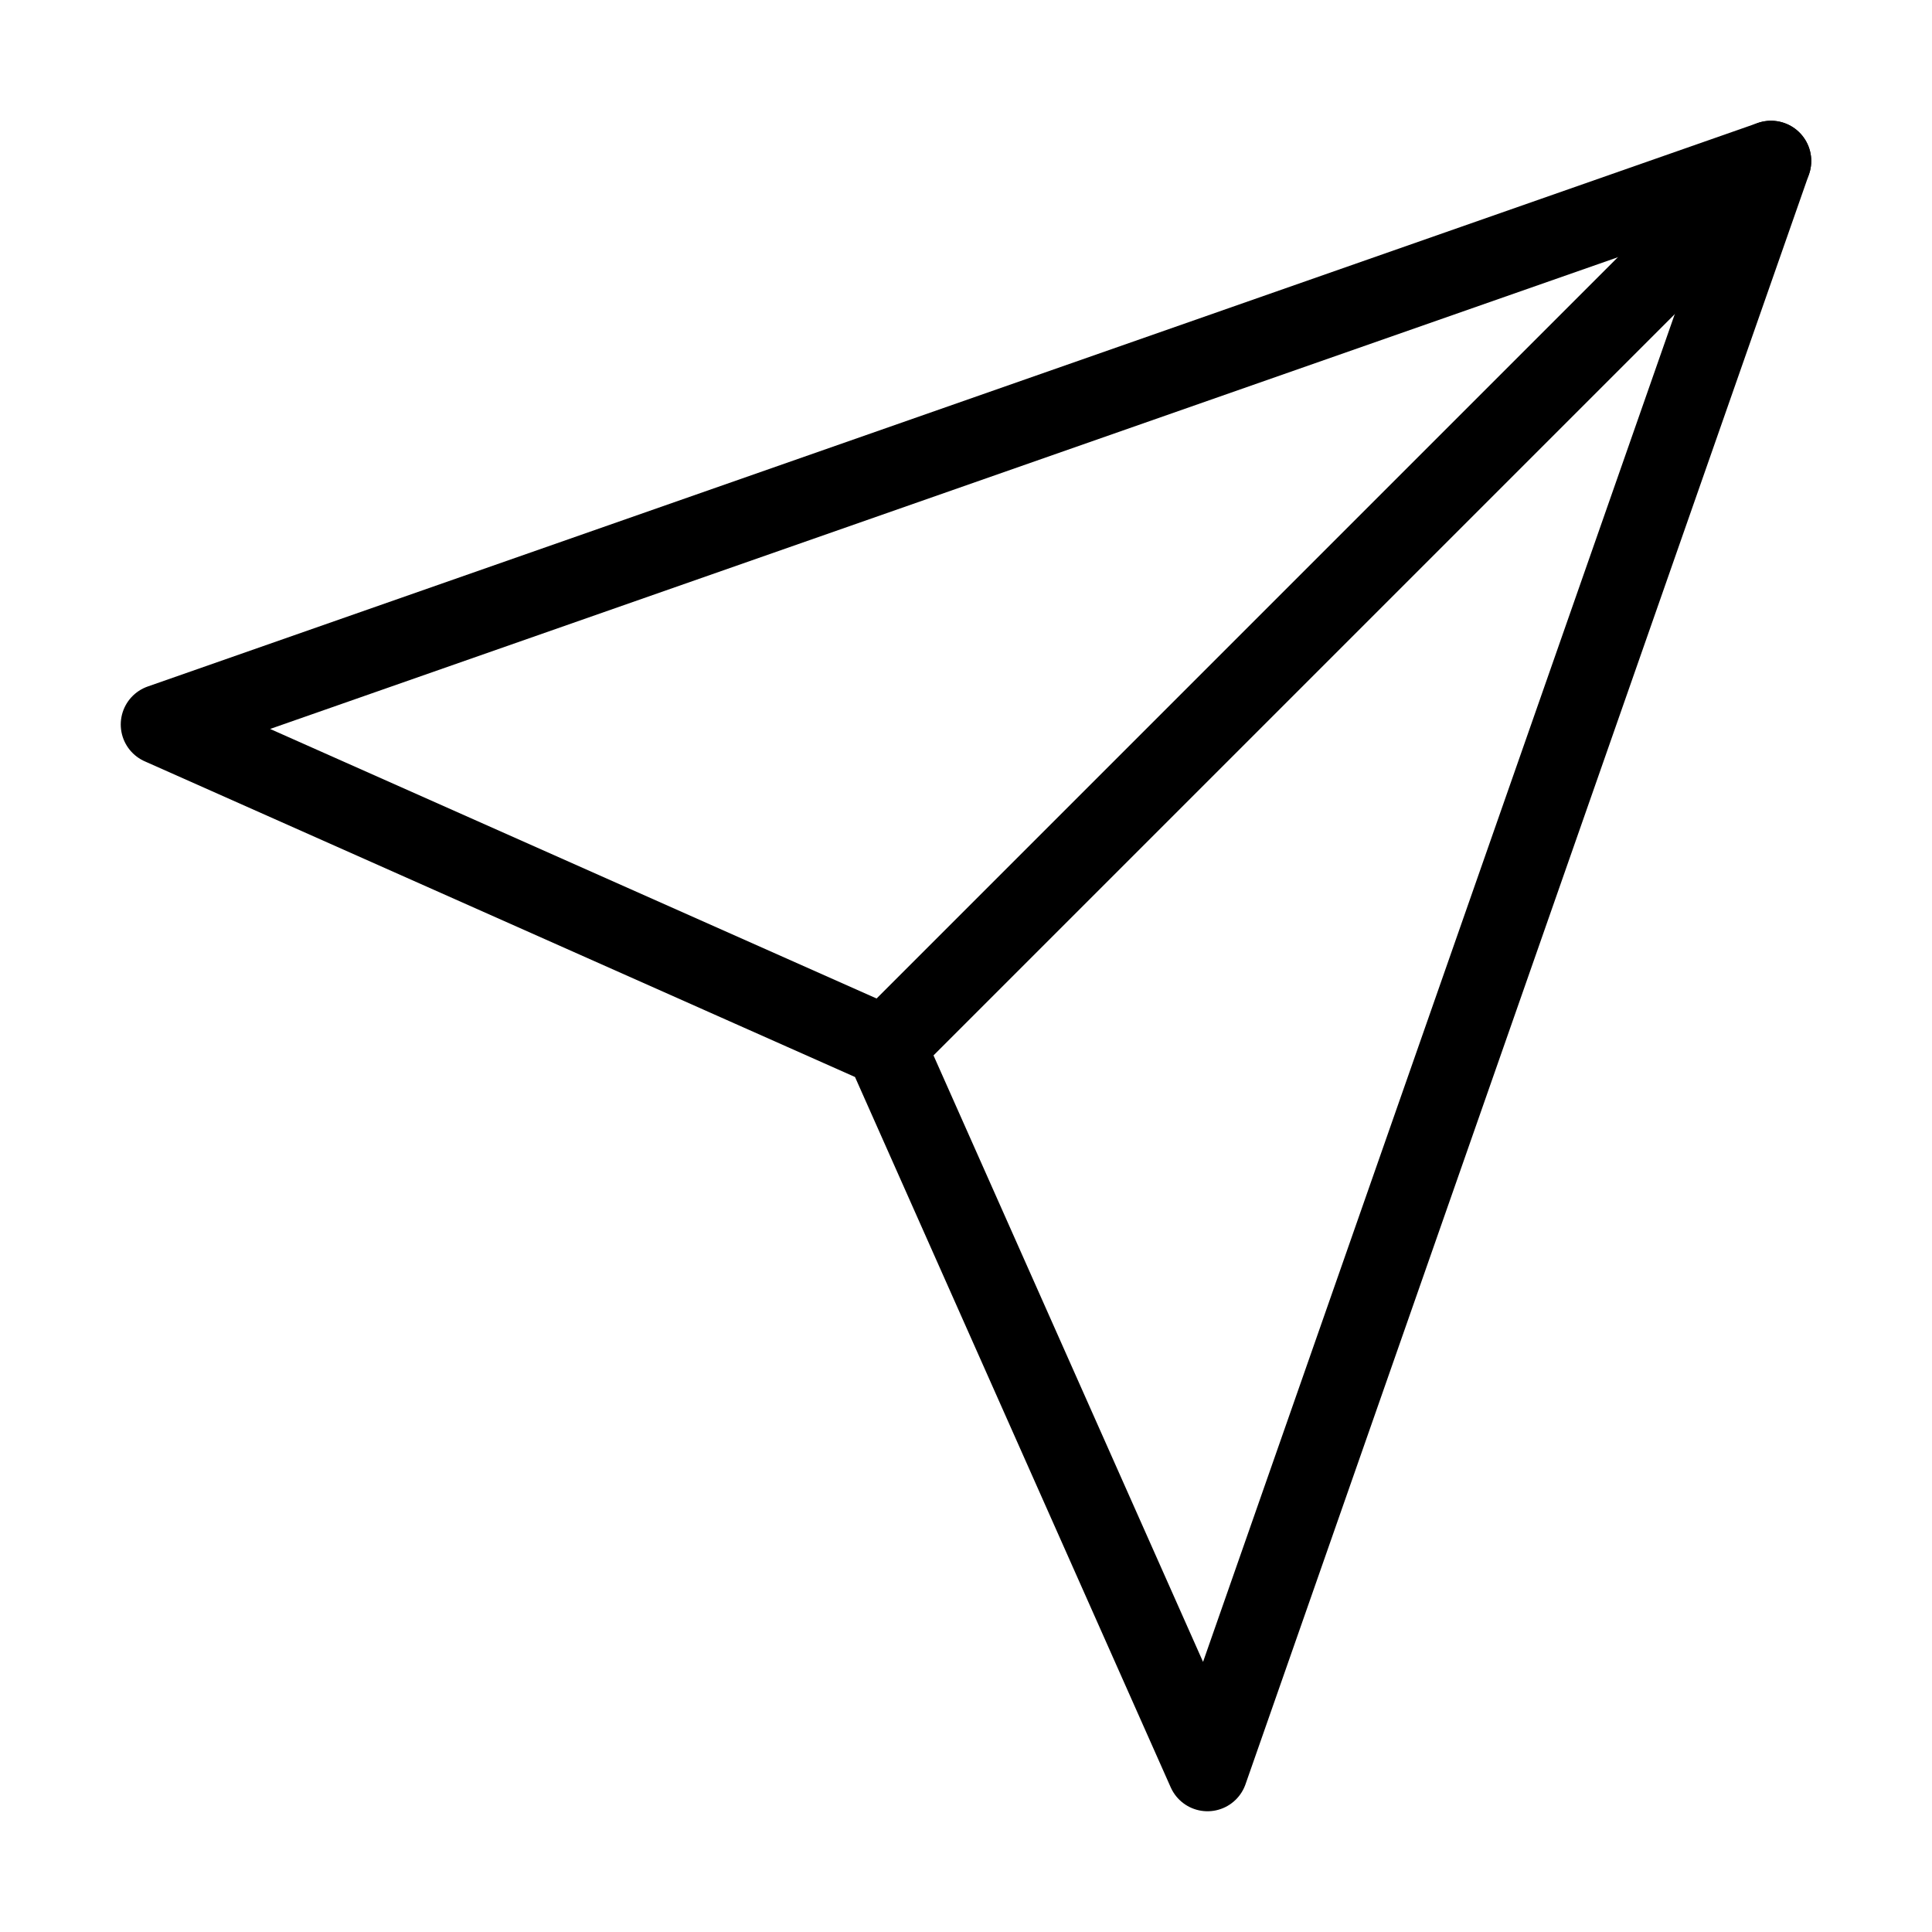
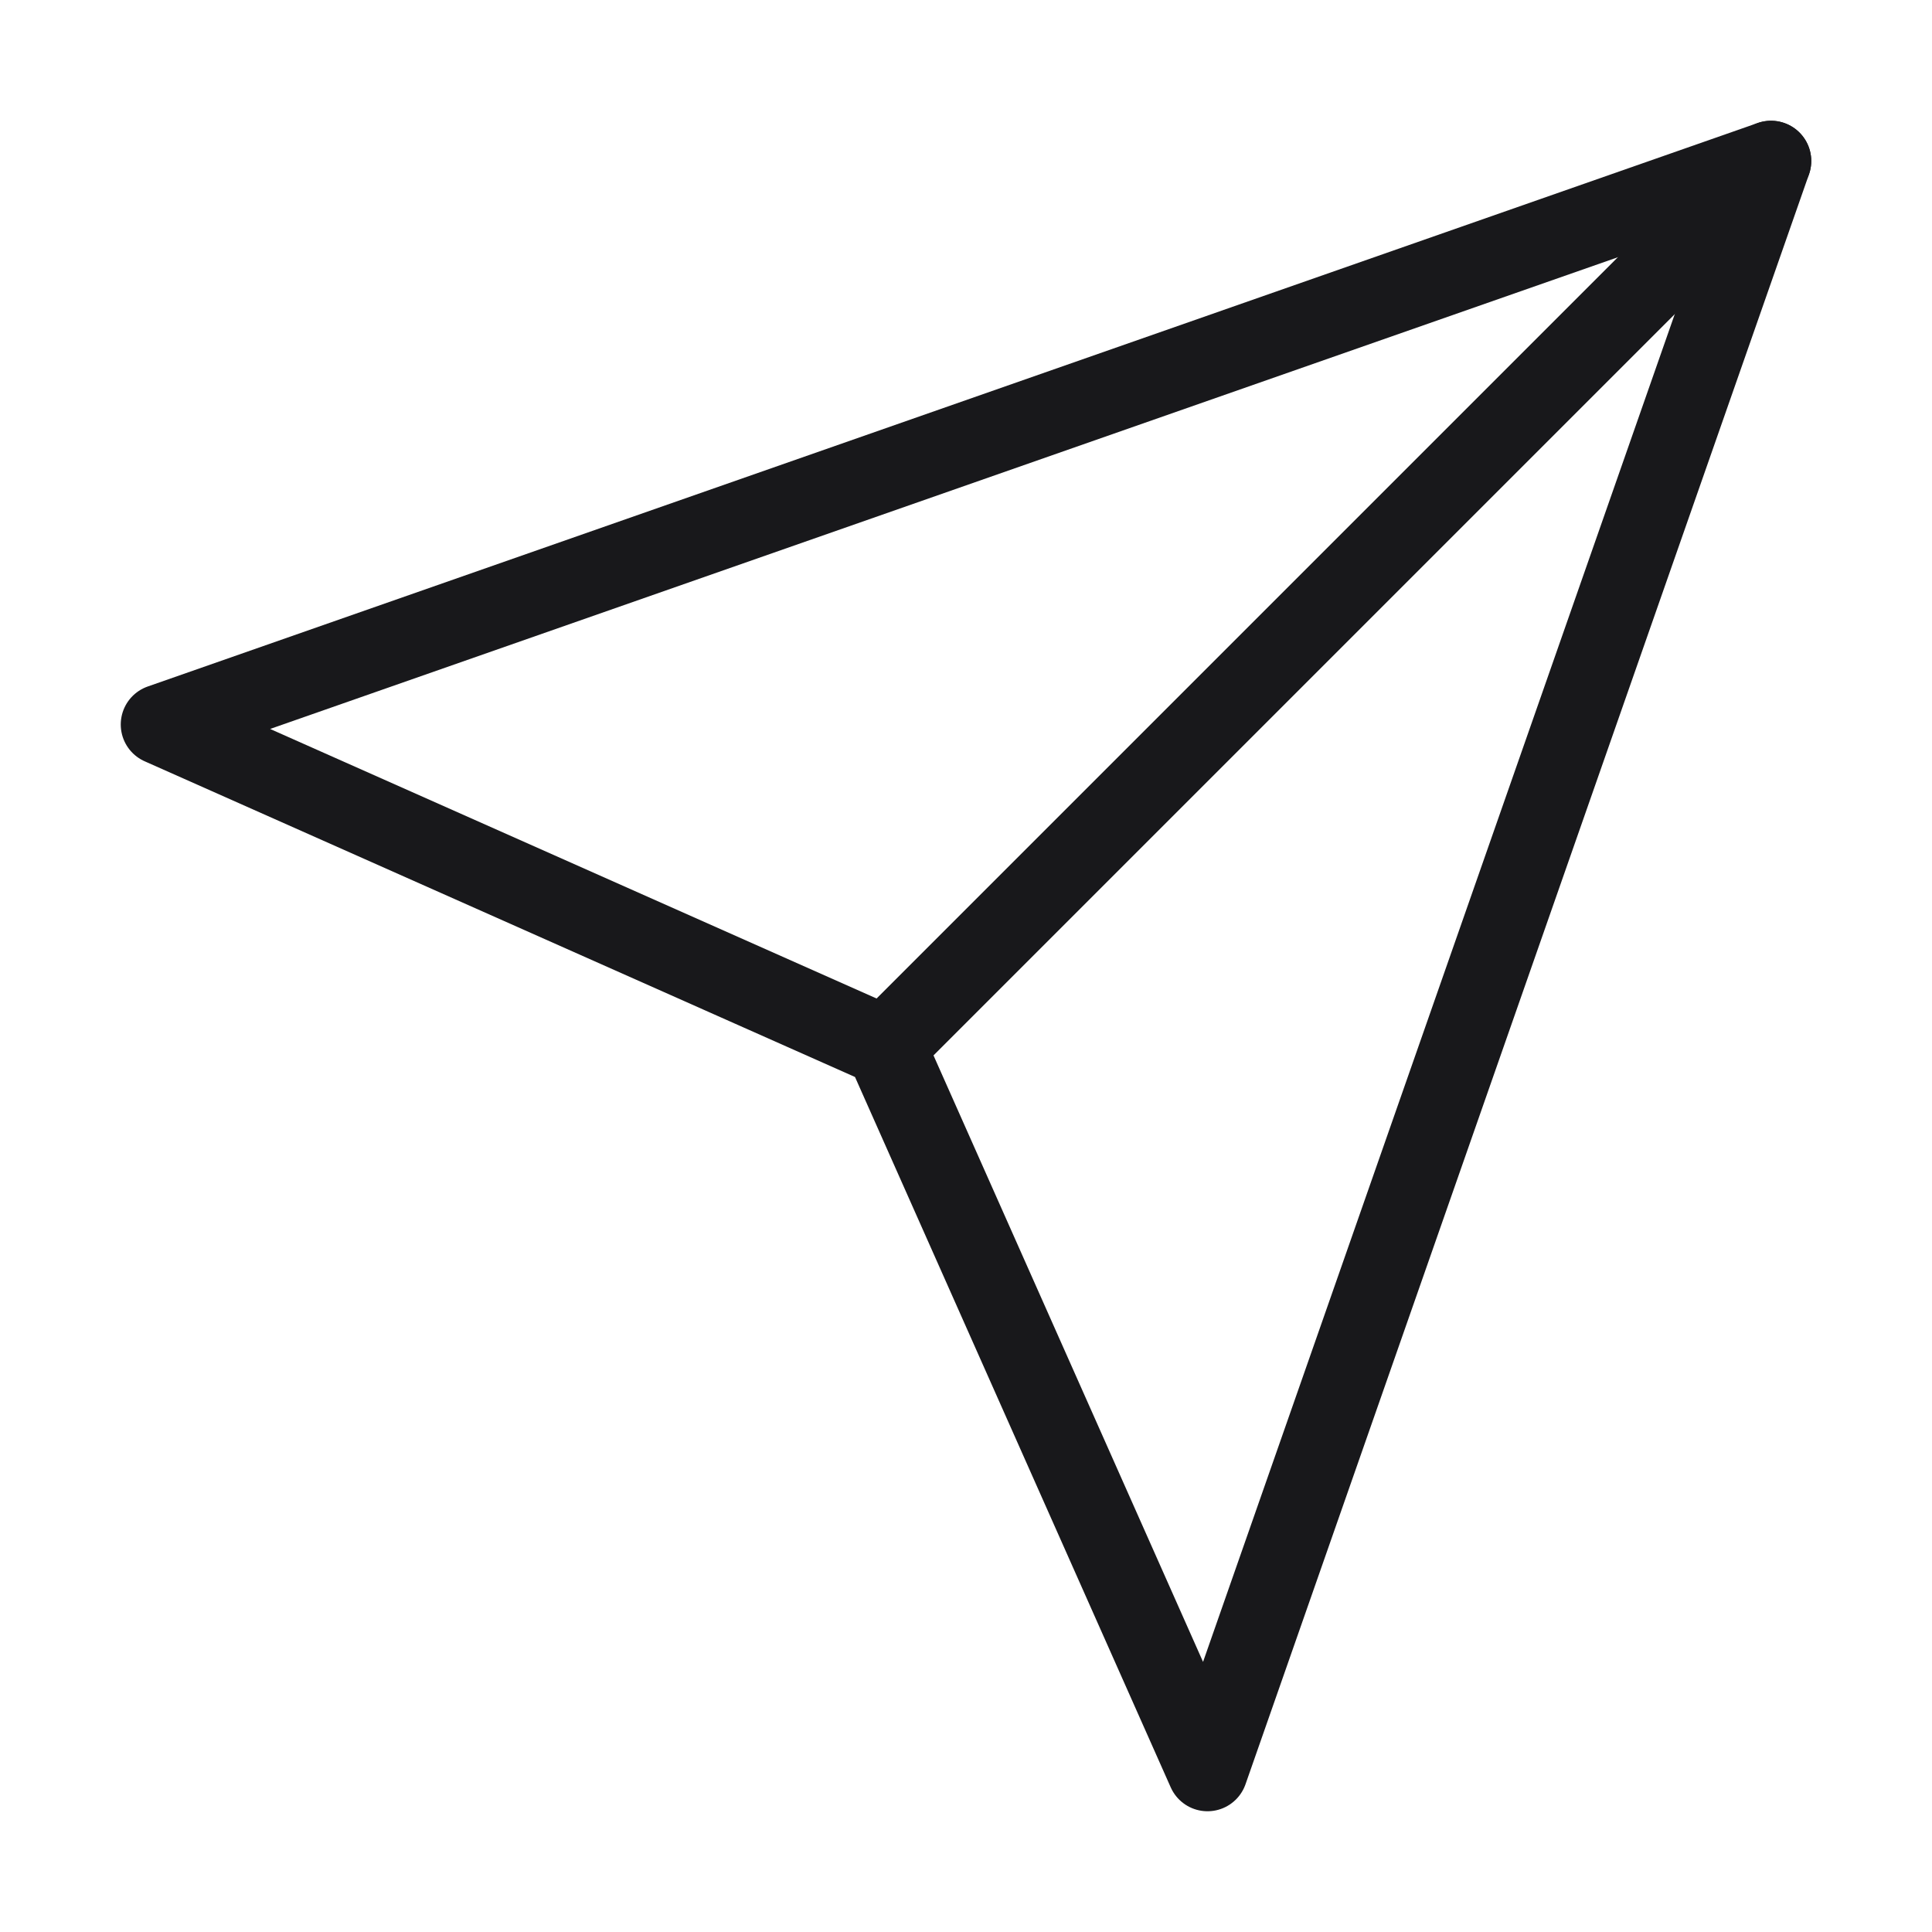
- <svg xmlns="http://www.w3.org/2000/svg" width="24" height="24" viewBox="0 0 24 24" fill="none" stroke="currentColor" stroke-width="1" stroke-linecap="round" stroke-linejoin="round" class="lucide lucide-send">
+ <svg xmlns="http://www.w3.org/2000/svg" width="24" height="24" viewBox="0 0 24 24" fill="none" stroke="#18181b" stroke-width="1" stroke-linecap="round" stroke-linejoin="round" class="lucide lucide-send">
  <path d="m22 2-7 20-4-9-9-4Z" />
  <path d="M22 2 11 13" />
</svg>
